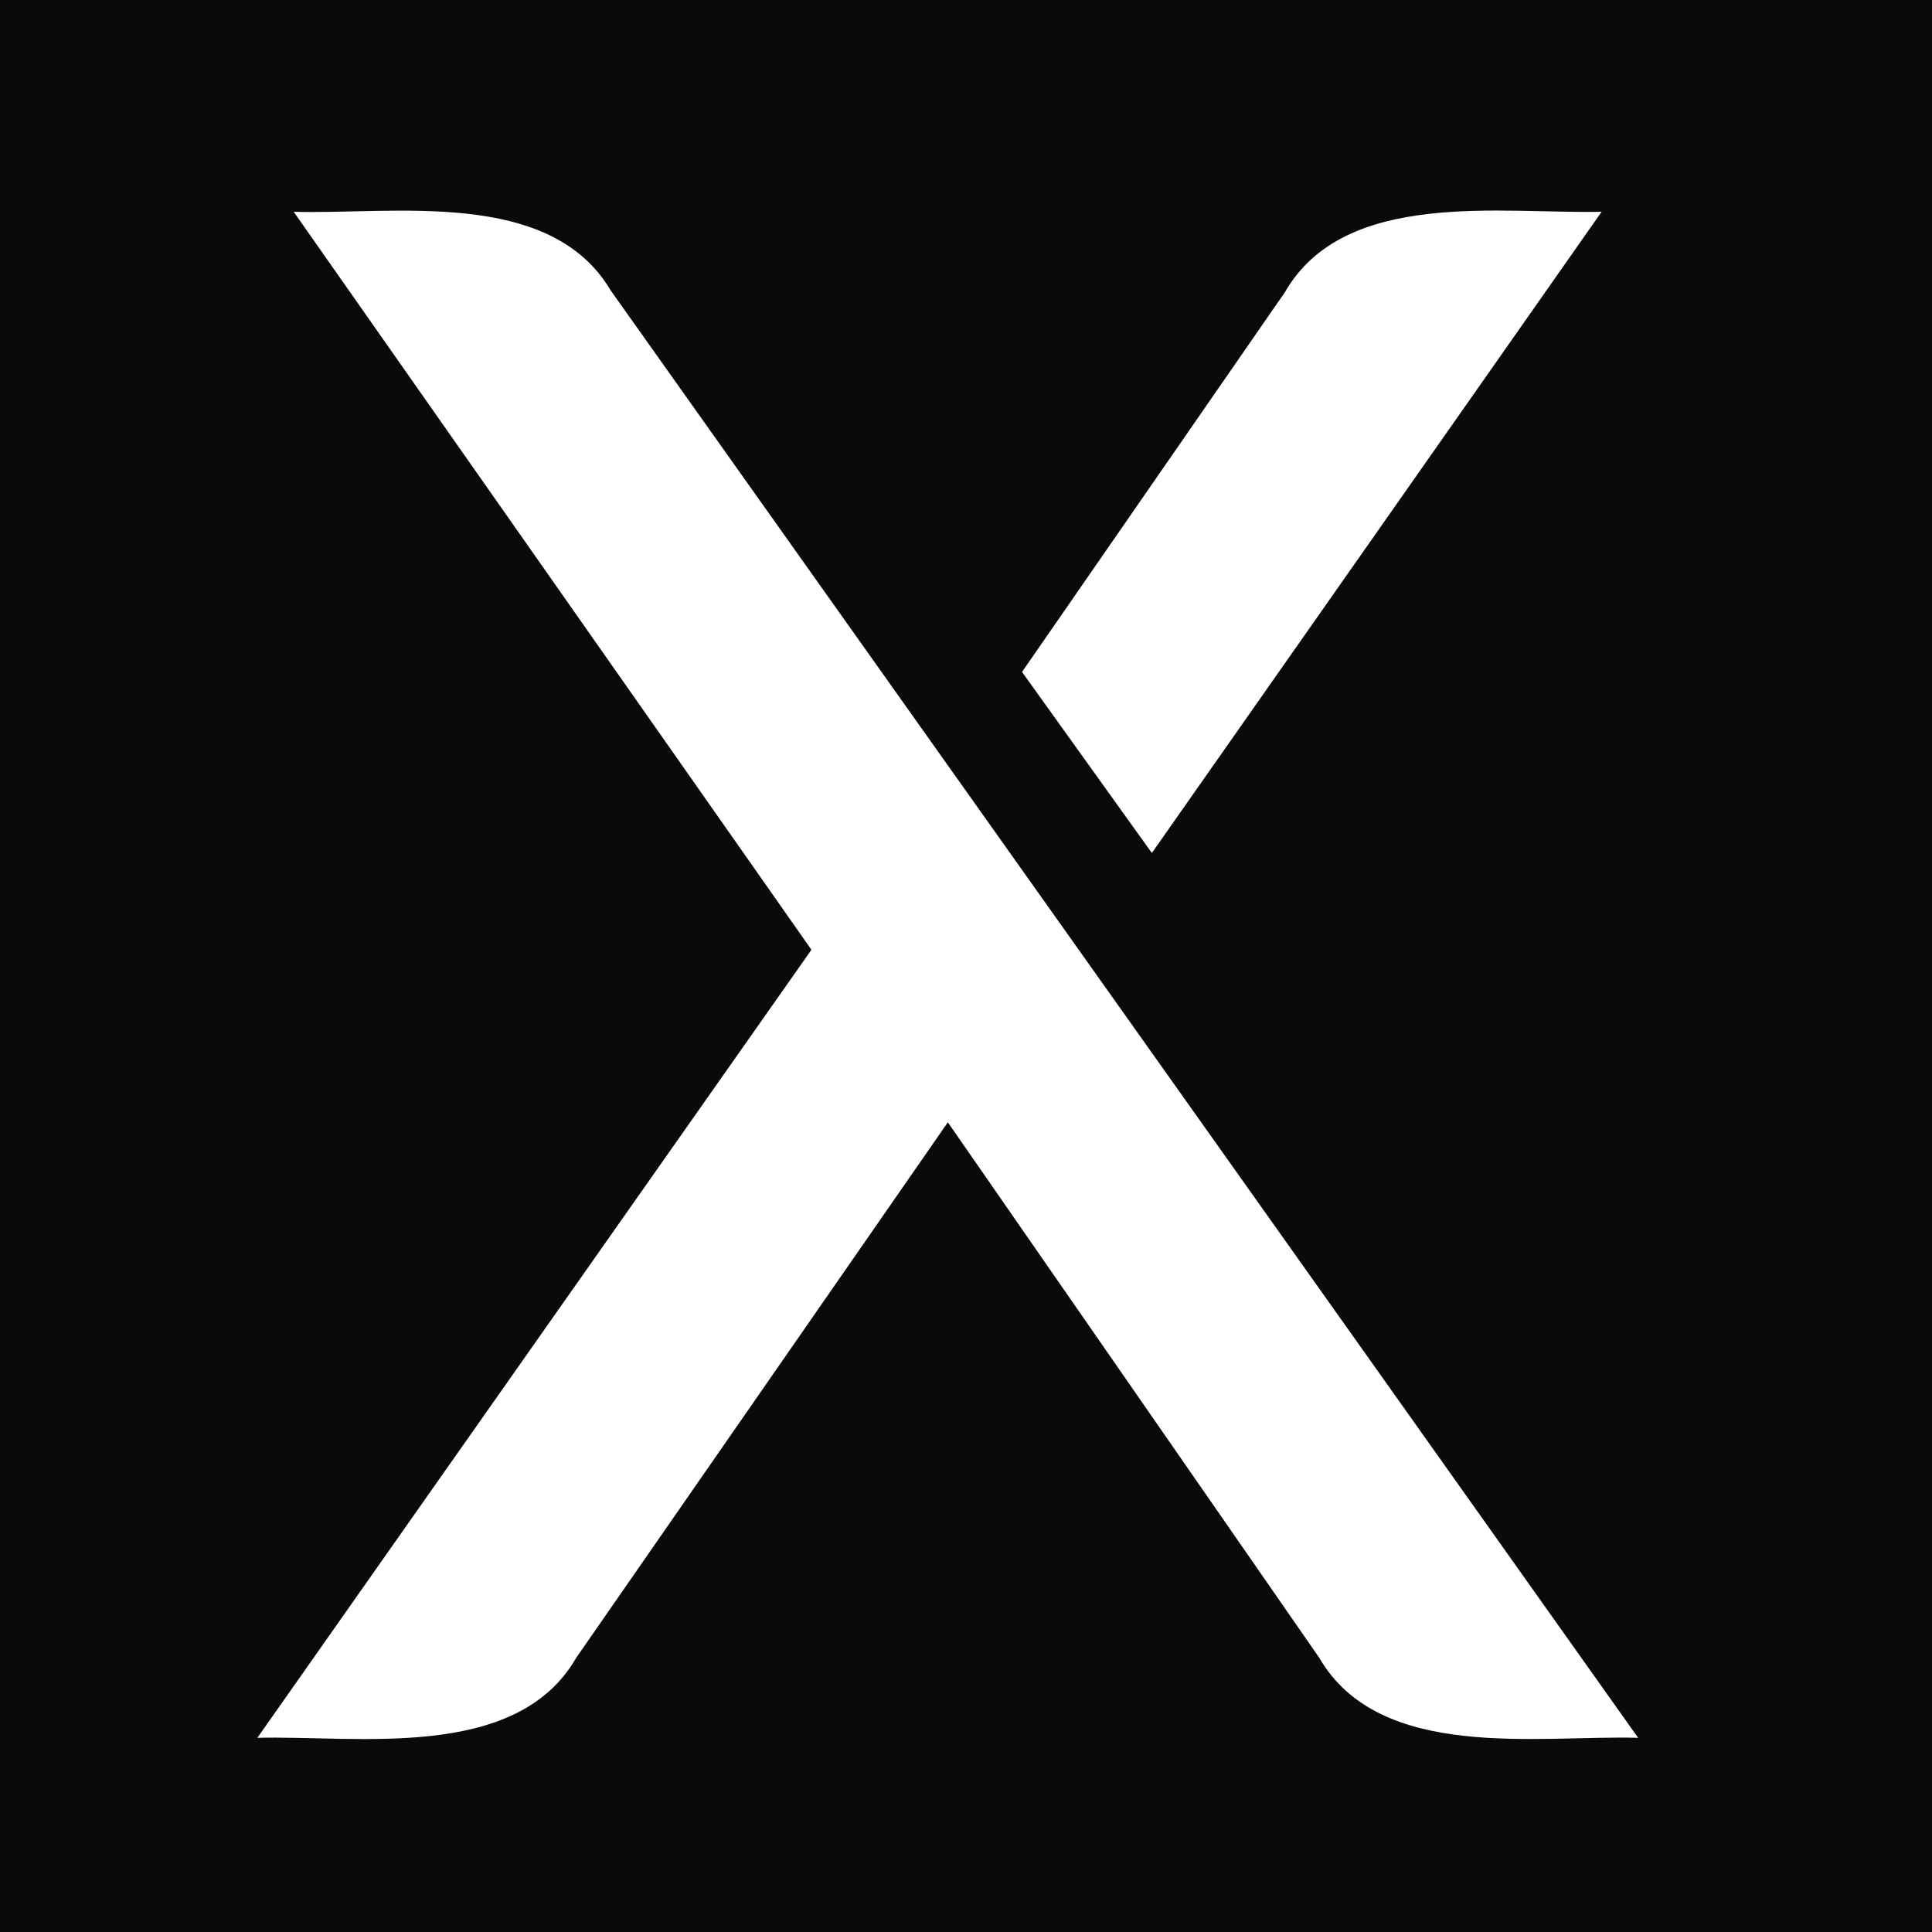
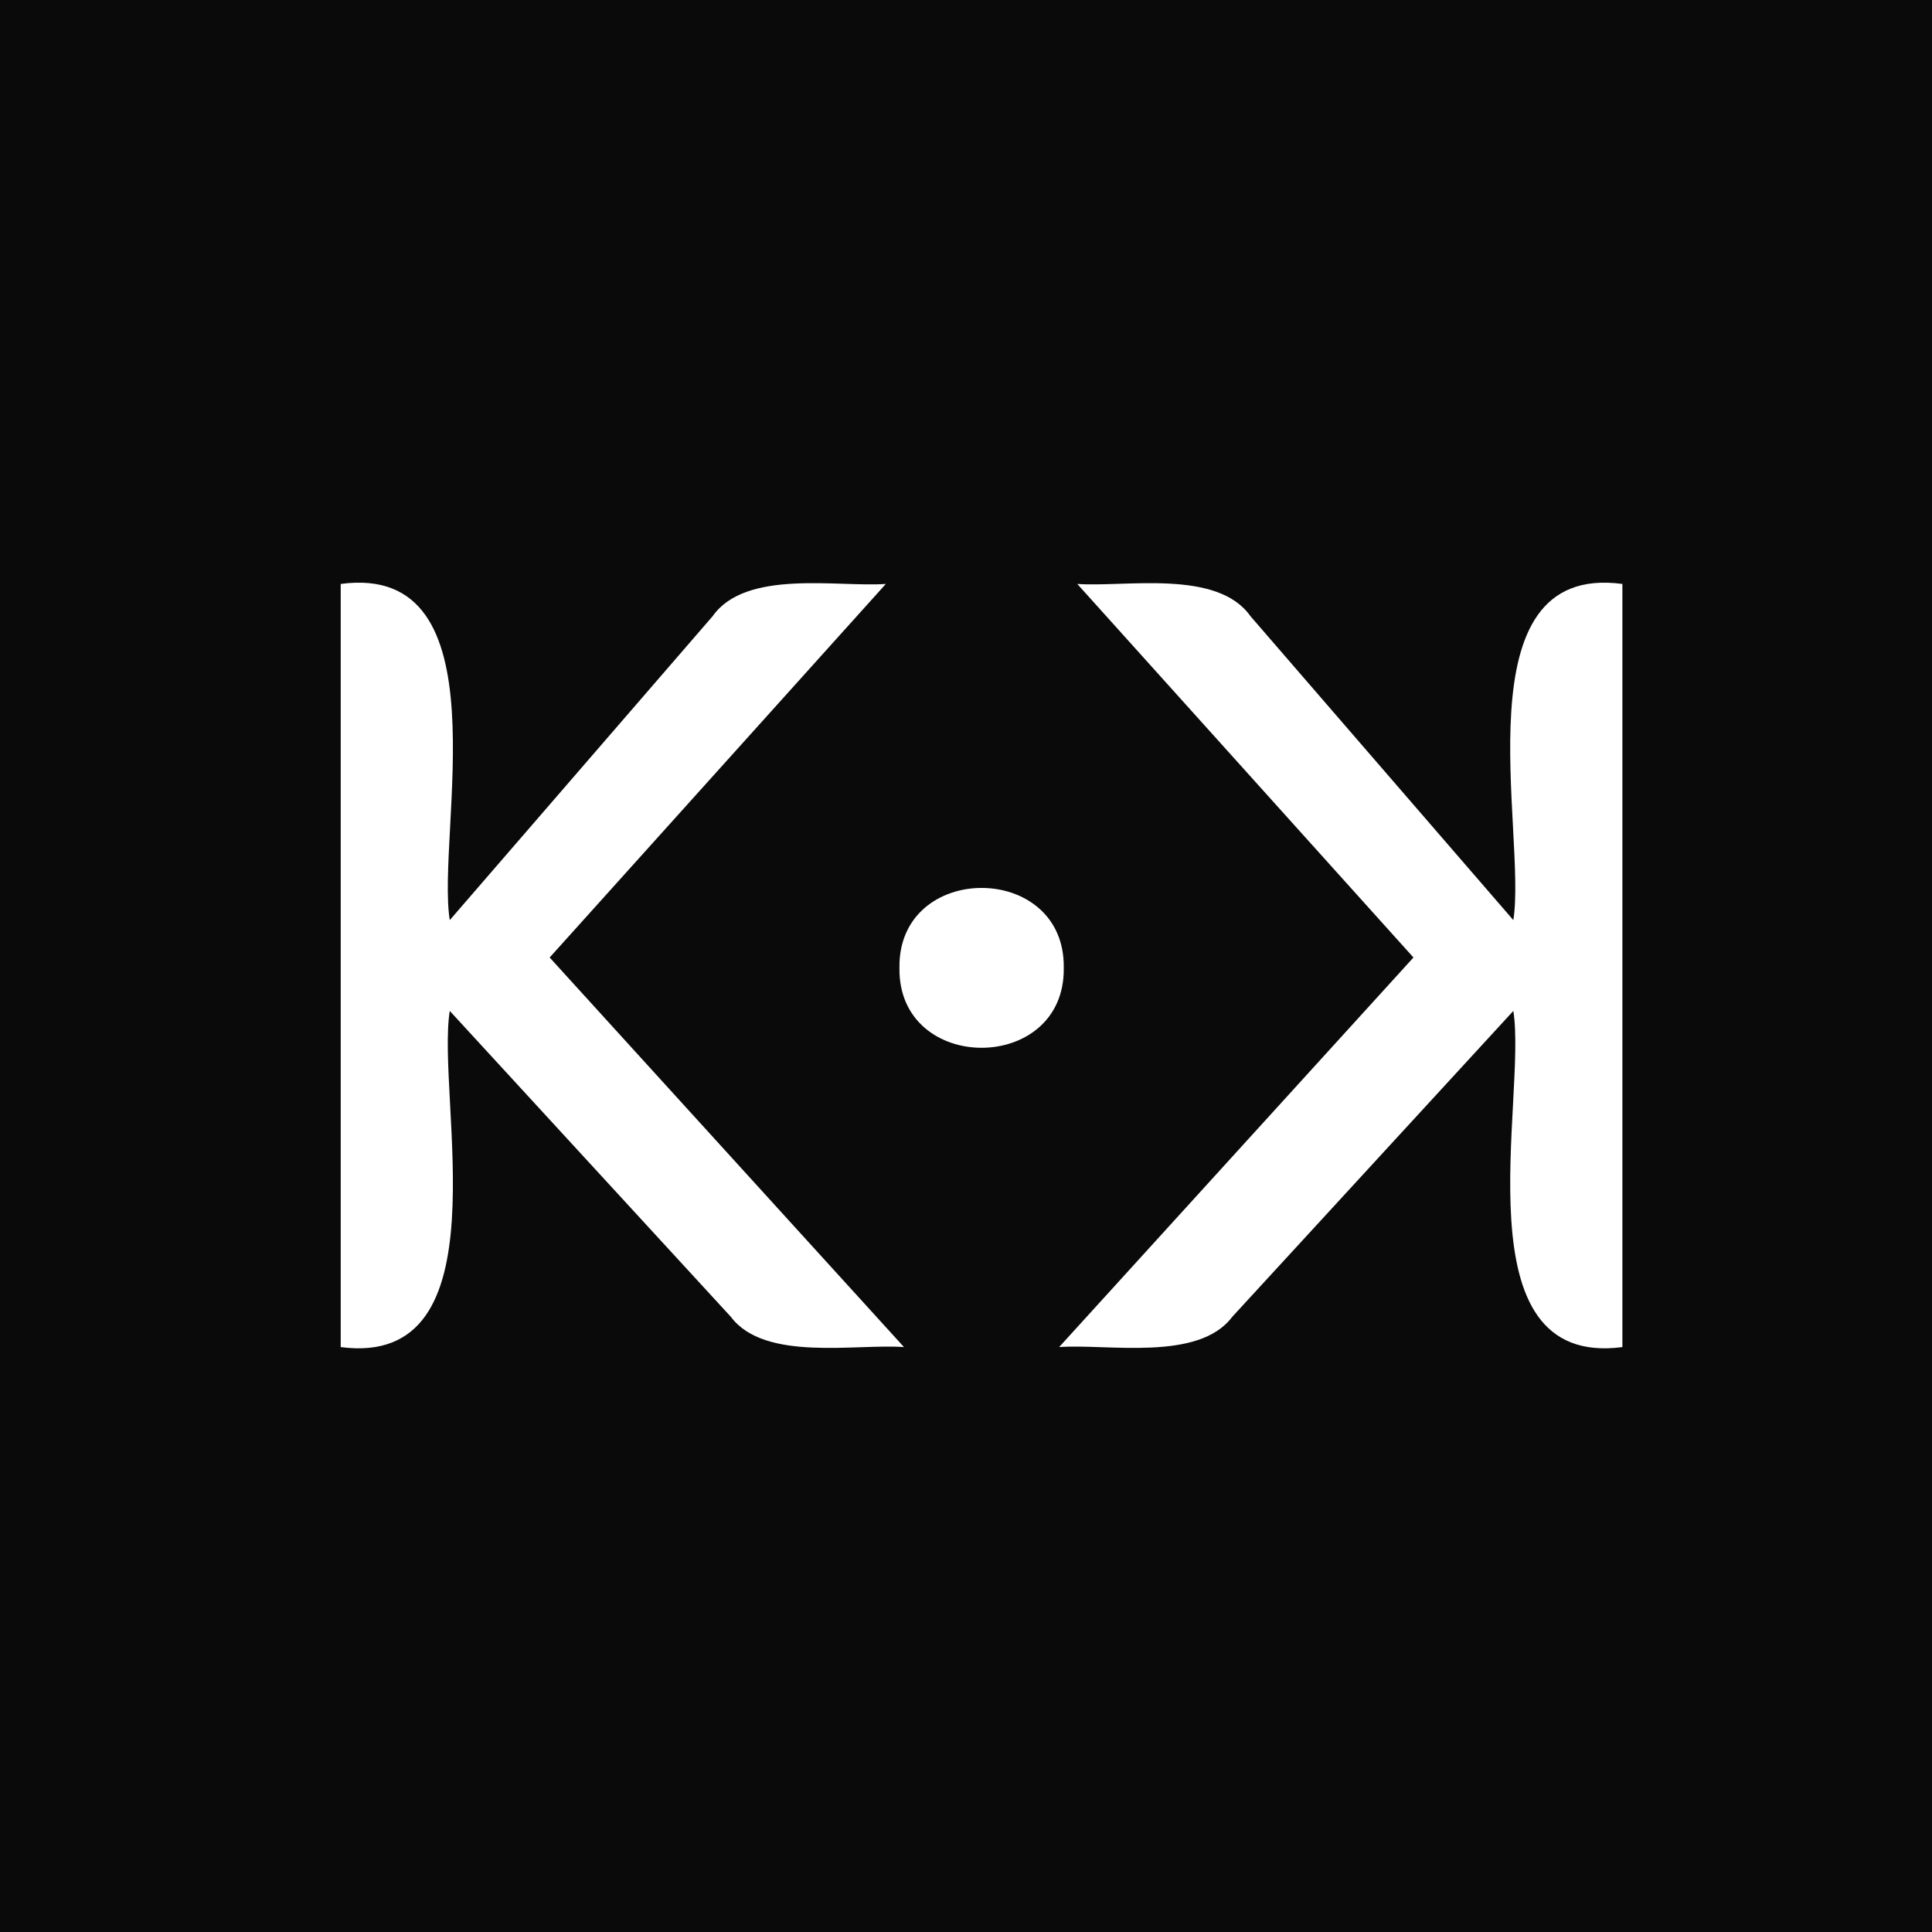
<svg xmlns="http://www.w3.org/2000/svg" viewBox="0 0 100 100">
  <rect width="100" height="100" fill="#0a0a0a" />
-   <g transform="translate(-262 -490)" fill="#ffffff">
-     <path d="M346.79,579.95c-5.16-0.15-13.38,1.26-16.51-4.15c0,0-19.22-27.71-19.22-27.71l-19.23,27.71c-3.11,5.4-11.37,4.01-16.51,4.15L304,539.16l-26.8-38.2c5.13,0.16,13.25-1.25,16.4,4.06C293.6,505.02,346.79,579.95,346.79,579.95z M321.62,534.15l-6.72-9.37l13.61-19.66c3.09-5.38,11.27-4.03,16.39-4.16L321.62,534.15z" />
+   <g transform="translate(-304.5 -220.25) scale(0.5)" fill="#ffffff">
+     <path d="M719.12,540.69c0.16,11.03-17.17,11.04-17.01,0C701.95,529.66,719.28,529.66,719.12,540.69z" />
+     <path d="M702.58,579.95c-4.93-0.37-14.41,1.54-17.91-3.12c0,0-29.11-31.68-29.11-31.68c-1.44,9.03,5.77,37.04-11.29,34.8v-79c17.05-2.29,9.86,25.83,11.29,34.8l27.21-31.46c3.44-4.89,12.94-2.99,17.93-3.34l-34.8,38.67L702.58,579.95z" />
+     <path d="M718.64,579.95c4.93-0.37,14.41,1.54,17.91-3.12c0,0,29.11-31.68,29.11-31.68c1.44,9.03-5.77,37.04,11.29,34.8v-79c-17.05-2.29-9.86,25.83-11.29,34.8l-27.21-31.46c-3.44-4.89-12.94-2.99-17.93-3.34l34.8,38.67L718.64,579.95z" />
  </g>
</svg>
